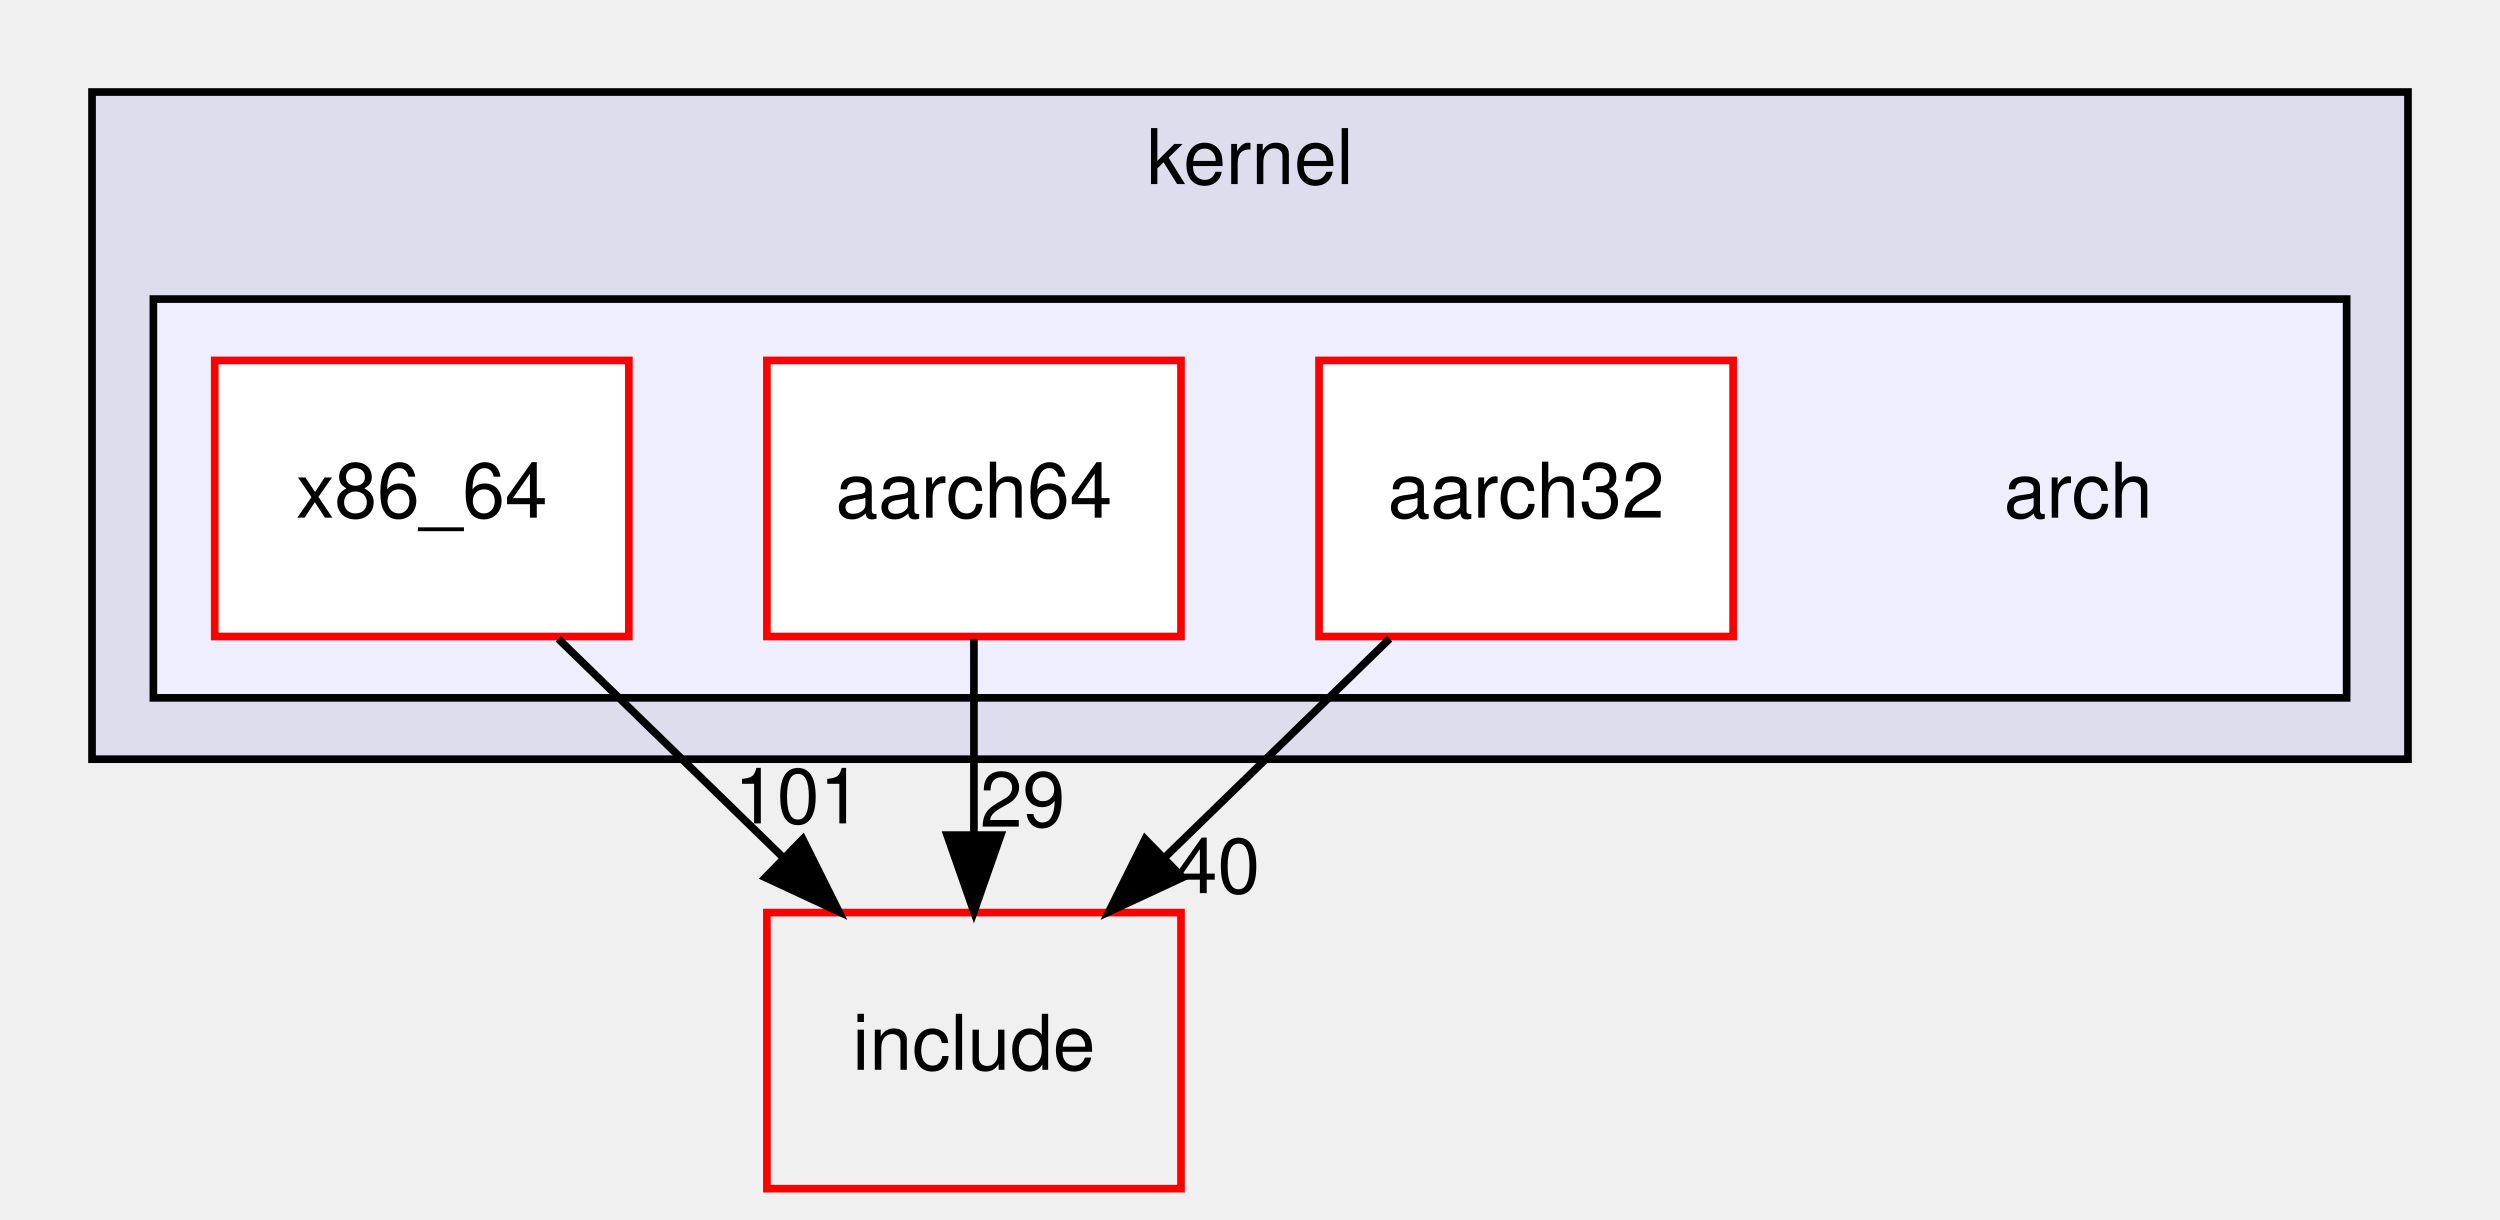
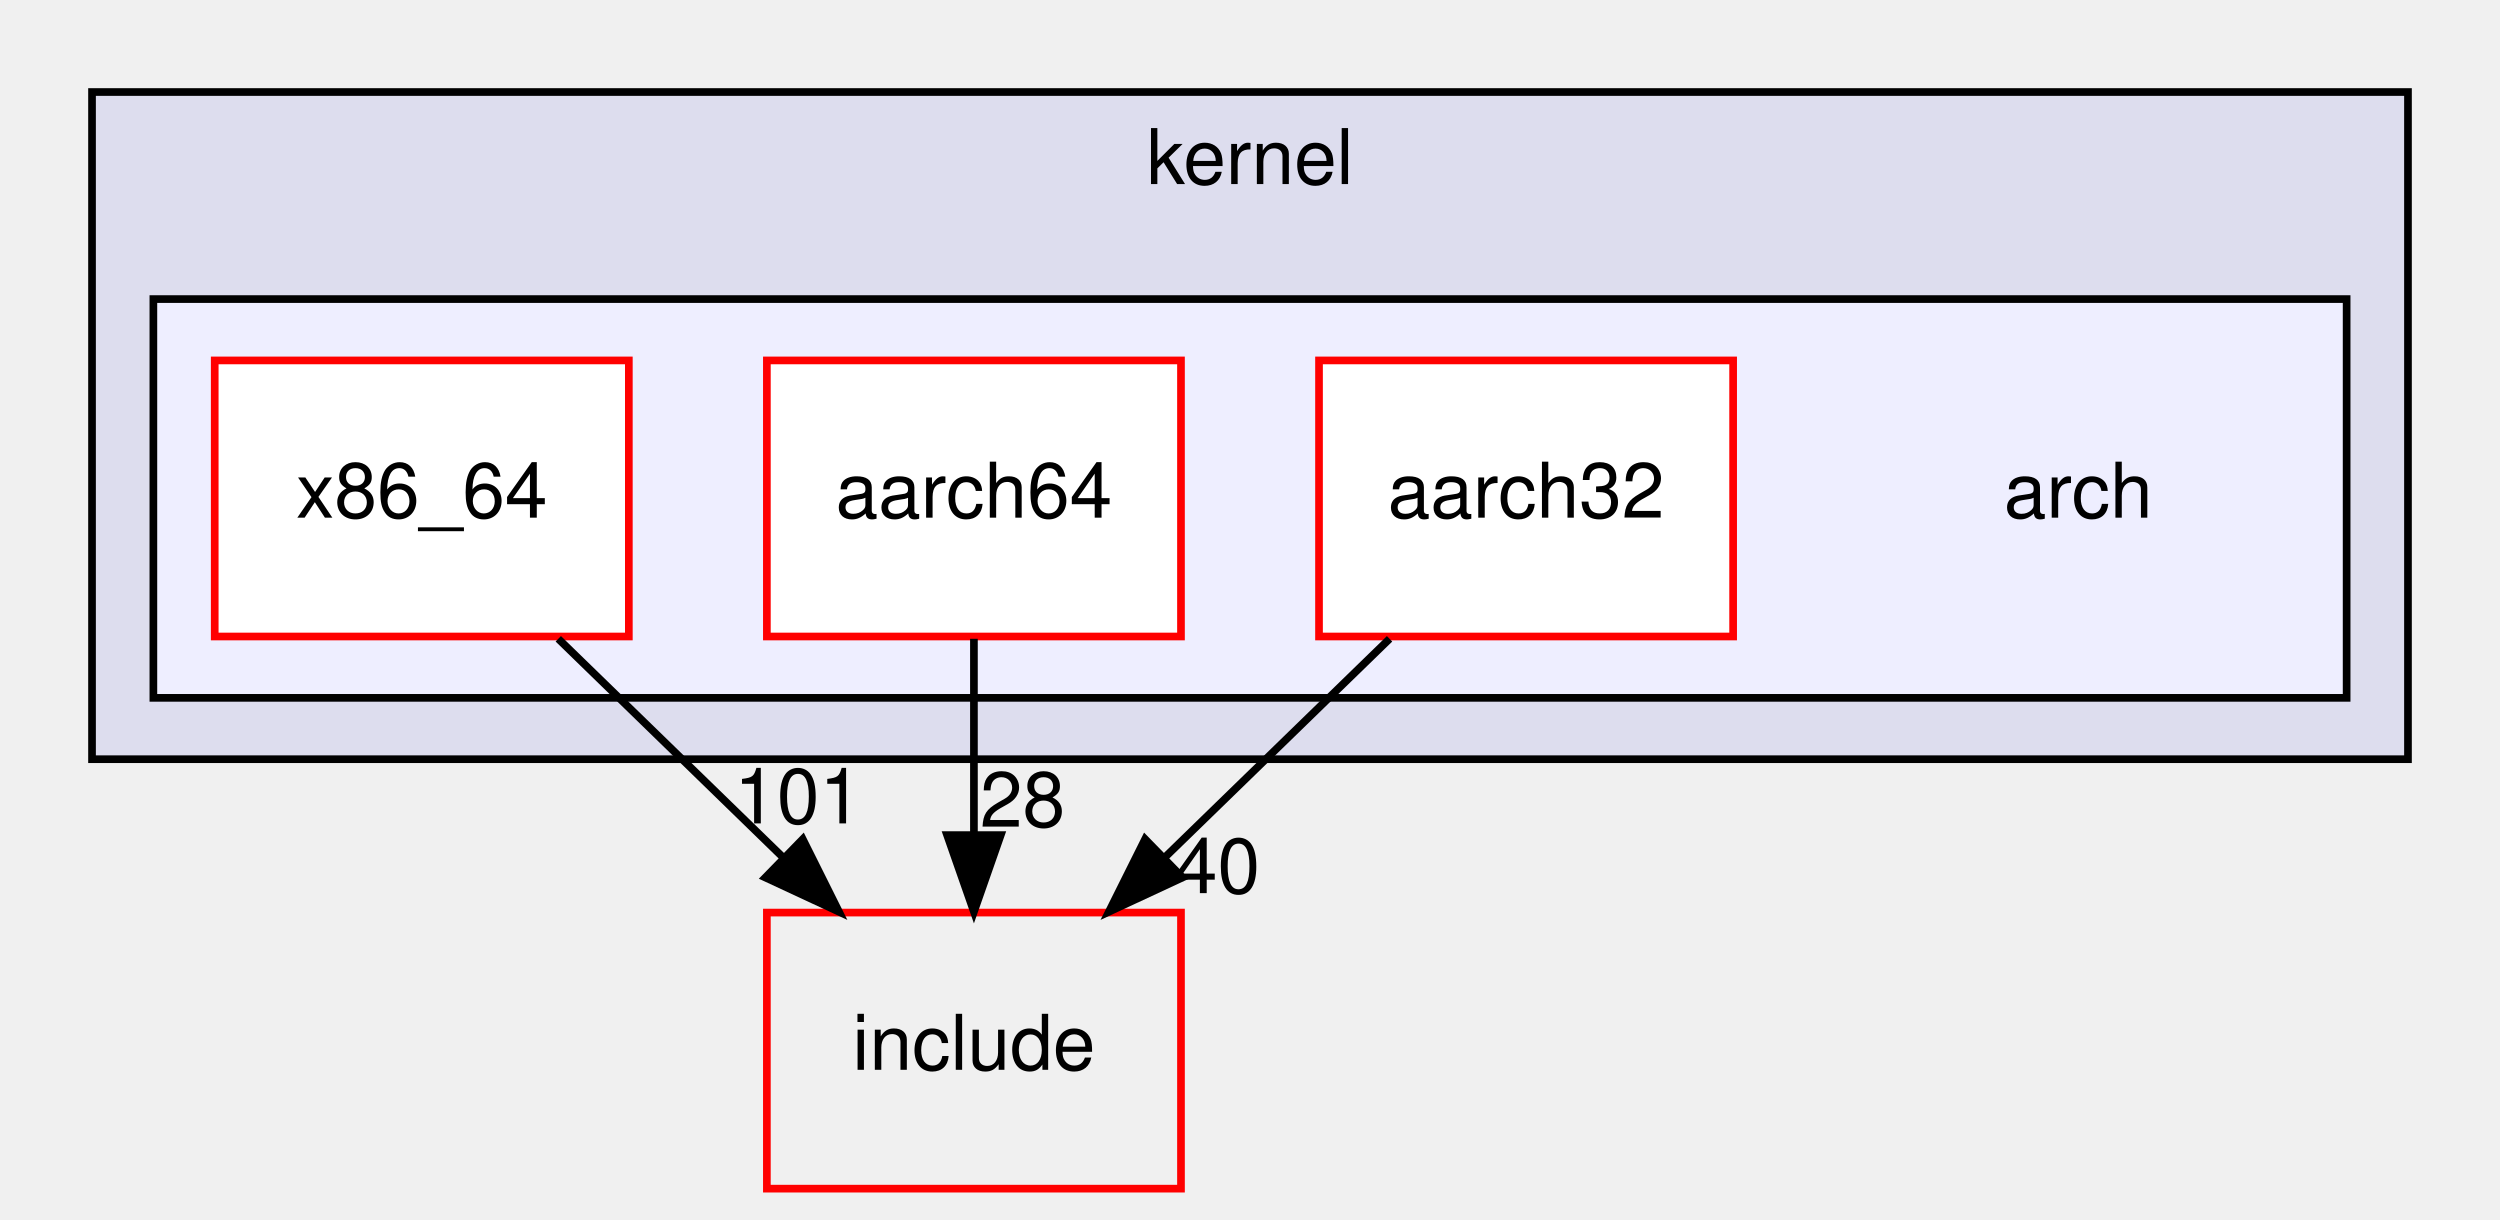
<svg xmlns="http://www.w3.org/2000/svg" xmlns:xlink="http://www.w3.org/1999/xlink" width="326pt" height="159pt" viewBox="0.00 0.00 326.00 159.00">
  <g id="graph0" class="graph" transform="scale(1 1) rotate(0) translate(4 155)">
    <g id="clust1" class="cluster">
      <g id="a_clust1">
        <a xlink:href="dir_cbd7f246bdf7dc0a50281a272327e6ed.html" target="_top" xlink:title="kernel">
          <polygon fill="#ddddee" stroke="black" points="8,-56 8,-143 310,-143 310,-56 8,-56" />
          <text text-anchor="middle" x="159" y="-131" font-family="Helvetica,sans-Serif" font-size="10.00">kernel</text>
        </a>
      </g>
    </g>
    <g id="clust2" class="cluster">
      <g id="a_clust2">
        <a xlink:href="dir_76e3dd4d2fa719e8d3b096e9aa563982.html" target="_top">
          <polygon fill="#eeeeff" stroke="black" points="16,-64 16,-116 302,-116 302,-64 16,-64" />
        </a>
      </g>
    </g>
    <g id="node1" class="node">
      <text text-anchor="middle" x="267" y="-87.5" font-family="Helvetica,sans-Serif" font-size="10.00">arch</text>
    </g>
    <g id="node2" class="node">
      <g id="a_node2">
        <a xlink:href="dir_164d9d2f5b0c525076e27a6a92d62d00.html" target="_top" xlink:title="aarch32">
          <polygon fill="white" stroke="red" points="222,-108 168,-108 168,-72 222,-72 222,-108" />
          <text text-anchor="middle" x="195" y="-87.5" font-family="Helvetica,sans-Serif" font-size="10.00">aarch32</text>
        </a>
      </g>
    </g>
    <g id="node5" class="node">
      <g id="a_node5">
        <a xlink:href="dir_d44c64559bbebec7f509842c48db8b23.html" target="_top" xlink:title="include">
          <polygon fill="none" stroke="red" points="150,-36 96,-36 96,0 150,0 150,-36" />
          <text text-anchor="middle" x="123" y="-15.5" font-family="Helvetica,sans-Serif" font-size="10.00">include</text>
        </a>
      </g>
    </g>
    <g id="edge2" class="edge">
      <path fill="none" stroke="black" d="M177.2,-71.7C168.4,-63.14 157.62,-52.66 148,-43.3" />
      <polygon fill="black" stroke="black" points="150.2,-40.57 140.59,-36.1 145.32,-45.58 150.2,-40.57" />
      <g id="a_edge2-headlabel">
        <a xlink:href="dir_000013_000000.html" target="_top" xlink:title="40">
          <text text-anchor="middle" x="154.76" y="-38.54" font-family="Helvetica,sans-Serif" font-size="10.00">40</text>
        </a>
      </g>
    </g>
    <g id="node3" class="node">
      <g id="a_node3">
        <a xlink:href="dir_0acad8e611f5f3679e26f7f6ddf45d1c.html" target="_top" xlink:title="aarch64">
          <polygon fill="white" stroke="red" points="150,-108 96,-108 96,-72 150,-72 150,-108" />
          <text text-anchor="middle" x="123" y="-87.5" font-family="Helvetica,sans-Serif" font-size="10.00">aarch64</text>
        </a>
      </g>
    </g>
    <g id="edge1" class="edge">
      <path fill="none" stroke="black" d="M123,-71.7C123,-63.98 123,-54.71 123,-46.11" />
      <polygon fill="black" stroke="black" points="126.5,-46.1 123,-36.1 119.5,-46.1 126.5,-46.1" />
      <g id="a_edge1-headlabel">
-         <a xlink:href="dir_000014_000000.html" target="_top" xlink:title="29">
-           <text text-anchor="middle" x="129.34" y="-47.2" font-family="Helvetica,sans-Serif" font-size="10.00">29</text>
+         <a xlink:href="dir_000014_000000.html" target="_top" xlink:title="28">
+           <text text-anchor="middle" x="129.34" y="-47.2" font-family="Helvetica,sans-Serif" font-size="10.00">28</text>
        </a>
      </g>
    </g>
    <g id="node4" class="node">
      <g id="a_node4">
        <a xlink:href="dir_7c4c796ec9937bed8074dafcec3d25e4.html" target="_top" xlink:title="x86_64">
          <polygon fill="white" stroke="red" points="78,-108 24,-108 24,-72 78,-72 78,-108" />
          <text text-anchor="middle" x="51" y="-87.5" font-family="Helvetica,sans-Serif" font-size="10.00">x86_64</text>
        </a>
      </g>
    </g>
    <g id="edge3" class="edge">
      <path fill="none" stroke="black" d="M68.8,-71.7C77.6,-63.14 88.38,-52.66 98,-43.3" />
      <polygon fill="black" stroke="black" points="100.68,-45.58 105.41,-36.1 95.8,-40.57 100.68,-45.58" />
      <g id="a_edge3-headlabel">
        <a xlink:href="dir_000015_000000.html" target="_top" xlink:title="101">
          <text text-anchor="middle" x="100.08" y="-47.63" font-family="Helvetica,sans-Serif" font-size="10.00">101</text>
        </a>
      </g>
    </g>
  </g>
</svg>
